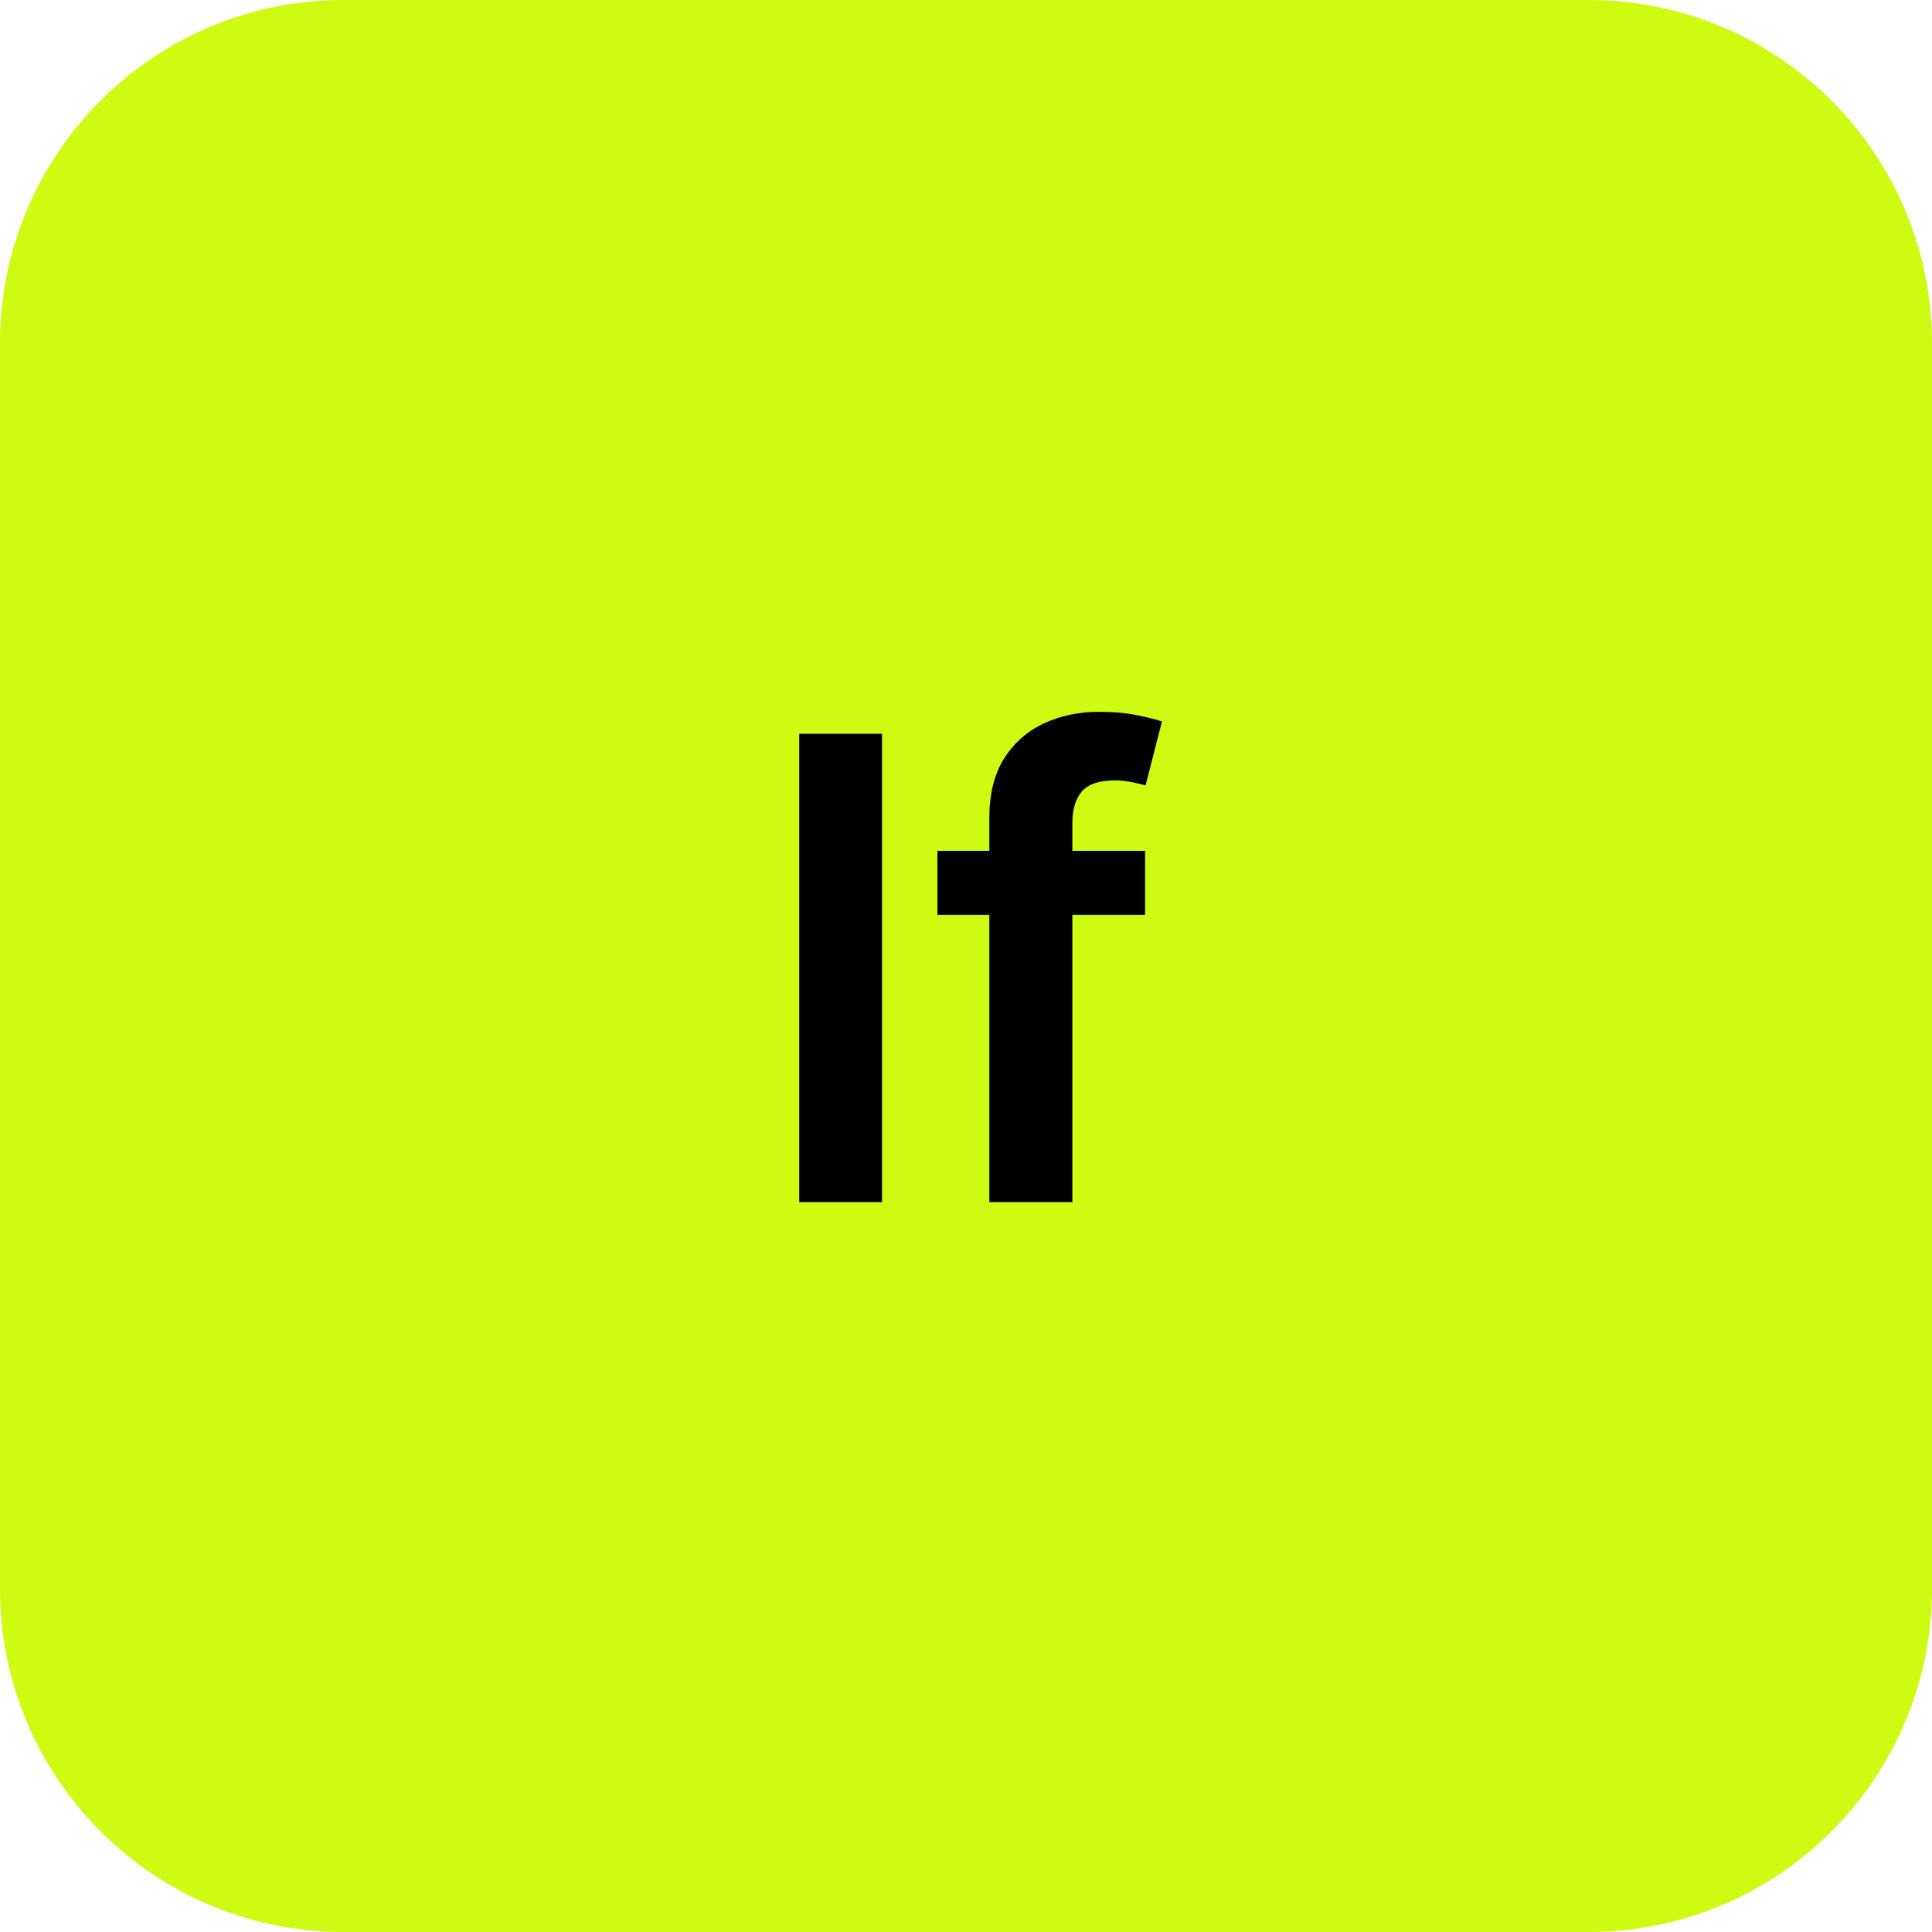
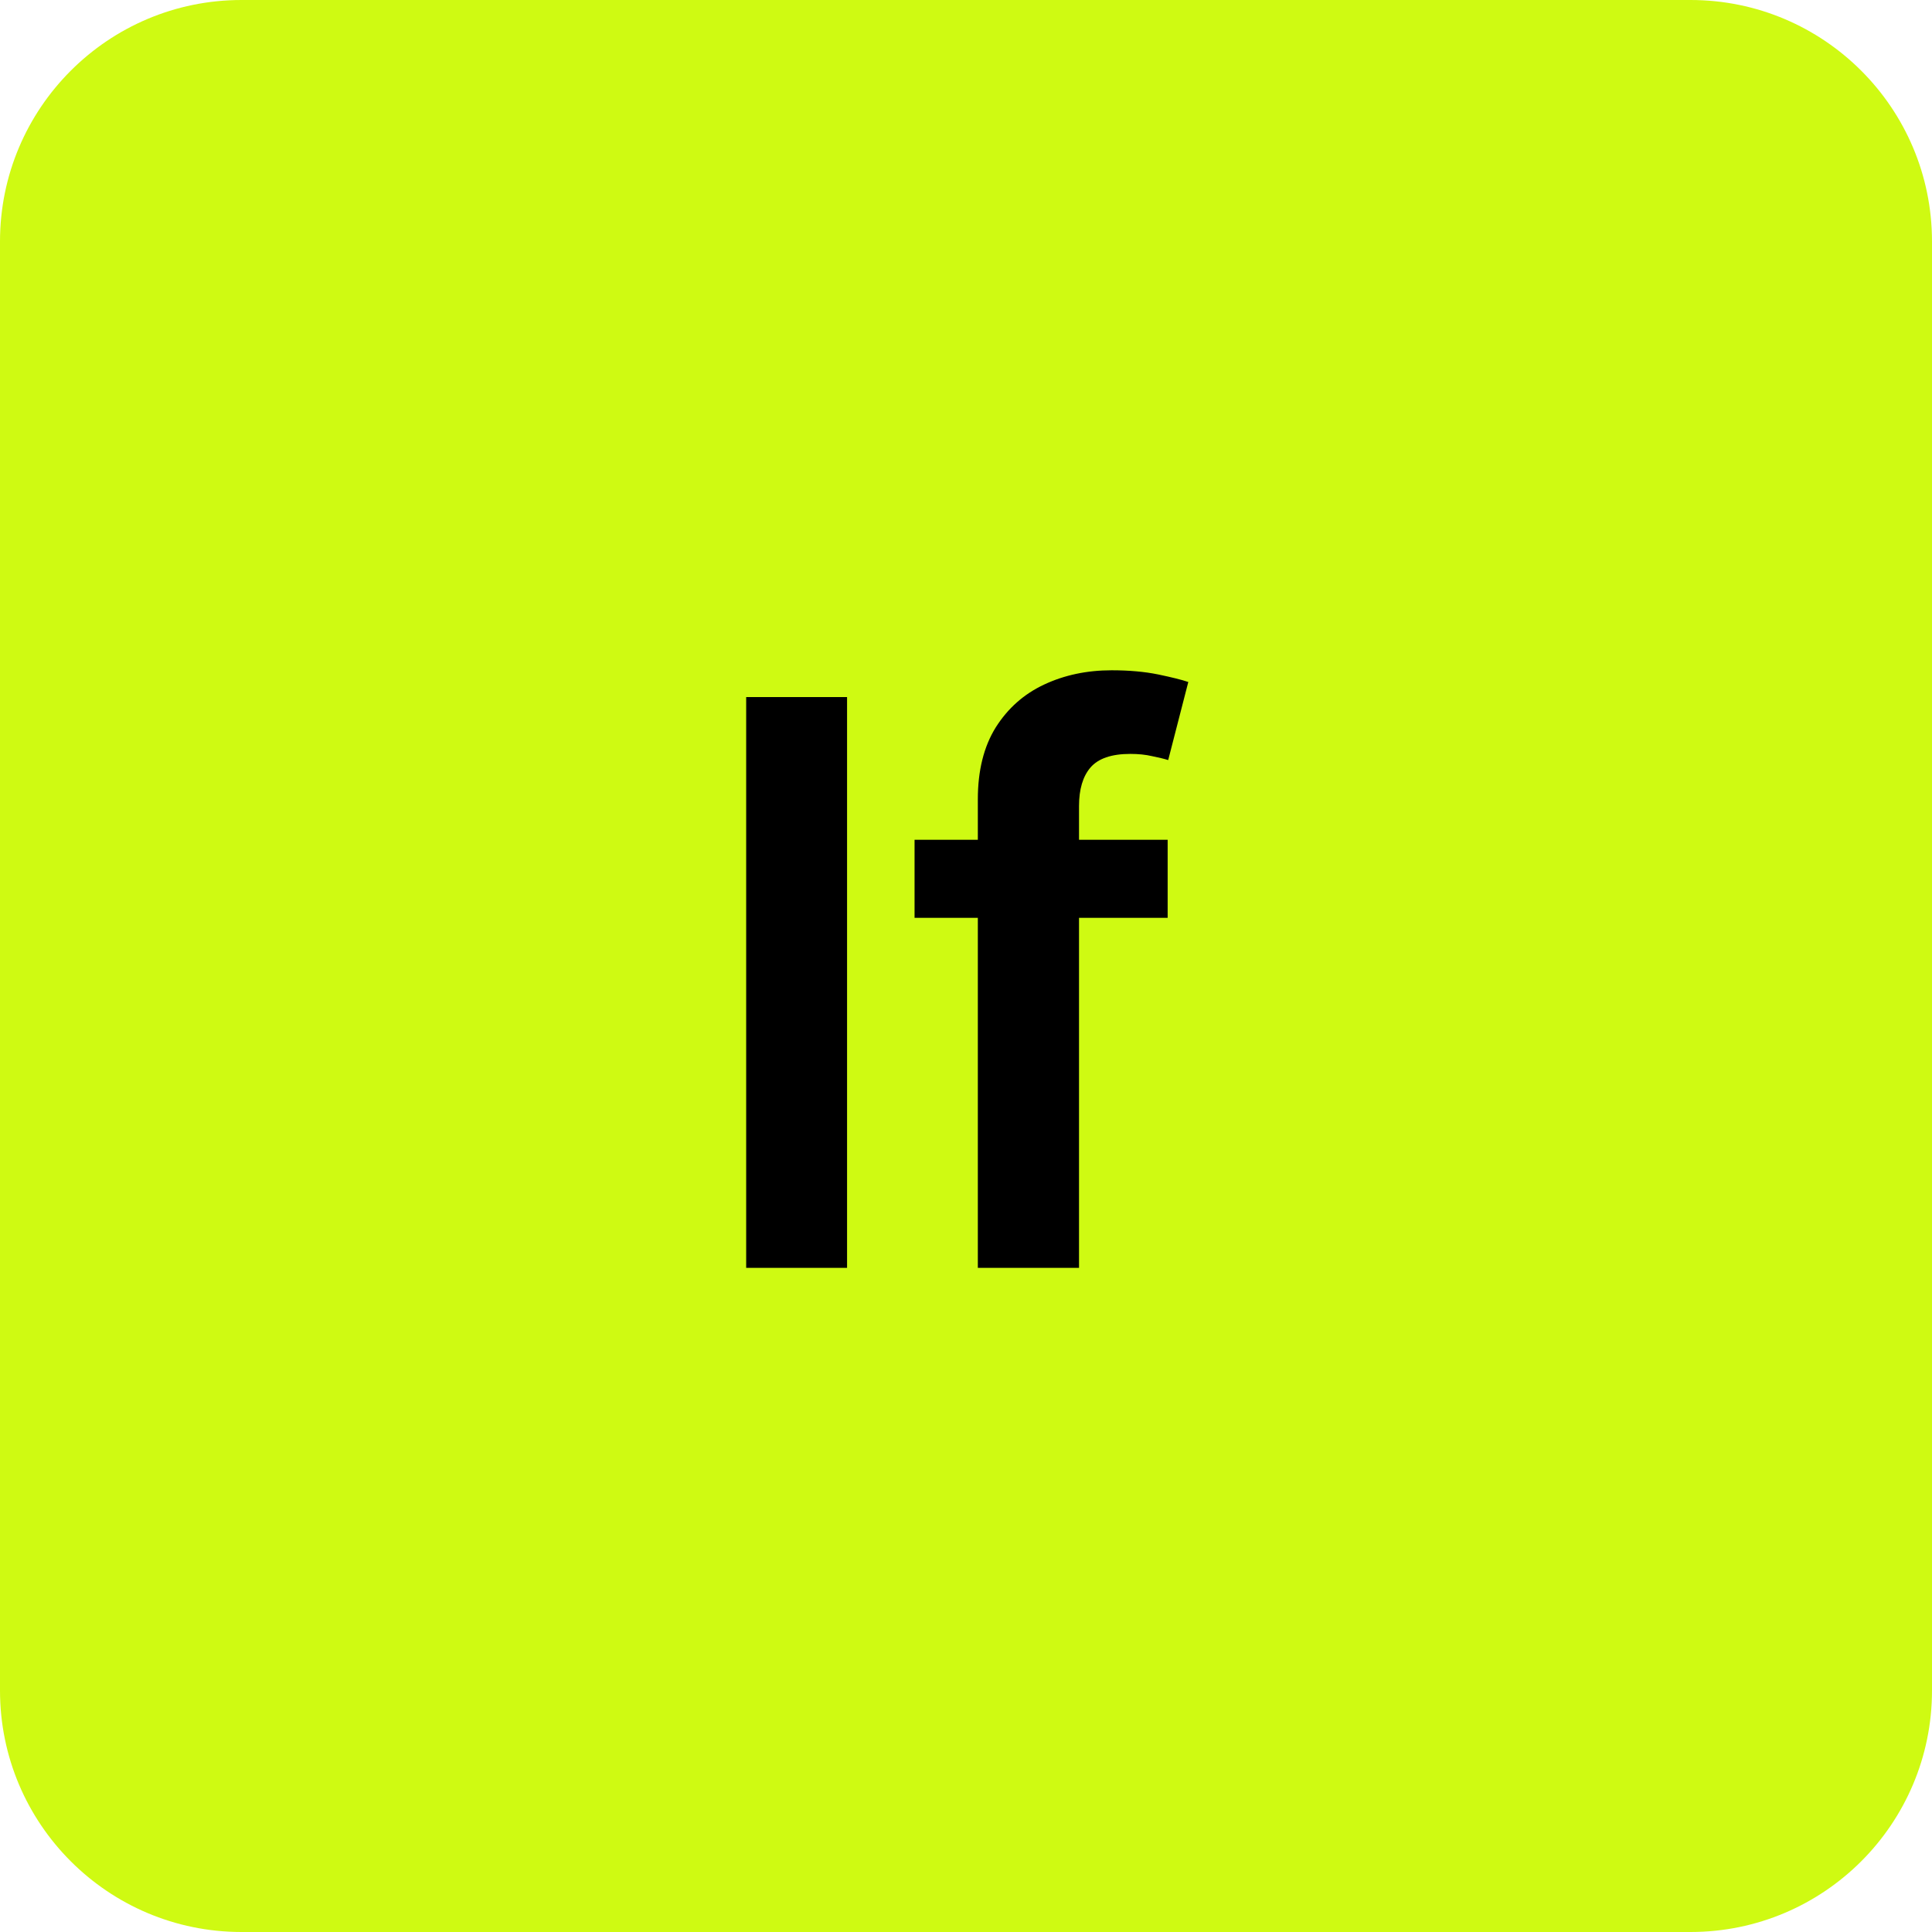
- <svg xmlns="http://www.w3.org/2000/svg" width="180" height="180" viewBox="0 0 180 180" fill="none">
-   <rect width="180" height="180" rx="32" fill="#CFFA12" />
-   <path d="M82.176 68.364V112H74.463V68.364H82.176ZM106.684 79.273V85.239H87.338V79.273H106.684ZM92.174 112V76.183C92.174 73.981 92.629 72.149 93.538 70.686C94.461 69.223 95.697 68.129 97.245 67.405C98.794 66.68 100.512 66.318 102.402 66.318C103.737 66.318 104.923 66.425 105.96 66.638C106.997 66.851 107.764 67.043 108.261 67.213L106.727 73.179C106.4 73.079 105.988 72.98 105.491 72.881C104.994 72.767 104.44 72.71 103.829 72.71C102.395 72.71 101.379 73.058 100.782 73.754C100.2 74.436 99.909 75.416 99.909 76.695V112H92.174Z" fill="black" />
+ <svg xmlns="http://www.w3.org/2000/svg" width="32" height="32" viewBox="0 0 32 32" fill="none">
+   <rect width="32" height="32" rx="4" fill="#CFFA12" />
+   <path d="M14.03 11.546V21H12.359V11.546H14.03ZM19.34 13.909V15.202H15.148V13.909H19.34ZM16.196 21V13.24C16.196 12.763 16.295 12.366 16.492 12.049C16.692 11.732 16.959 11.495 17.295 11.338C17.63 11.181 18.003 11.102 18.412 11.102C18.701 11.102 18.958 11.125 19.183 11.171C19.408 11.218 19.574 11.259 19.682 11.296L19.349 12.589C19.278 12.567 19.189 12.546 19.081 12.524C18.974 12.499 18.854 12.487 18.721 12.487C18.41 12.487 18.19 12.563 18.061 12.713C17.935 12.861 17.872 13.073 17.872 13.351V21H16.196Z" fill="black" />
</svg>
